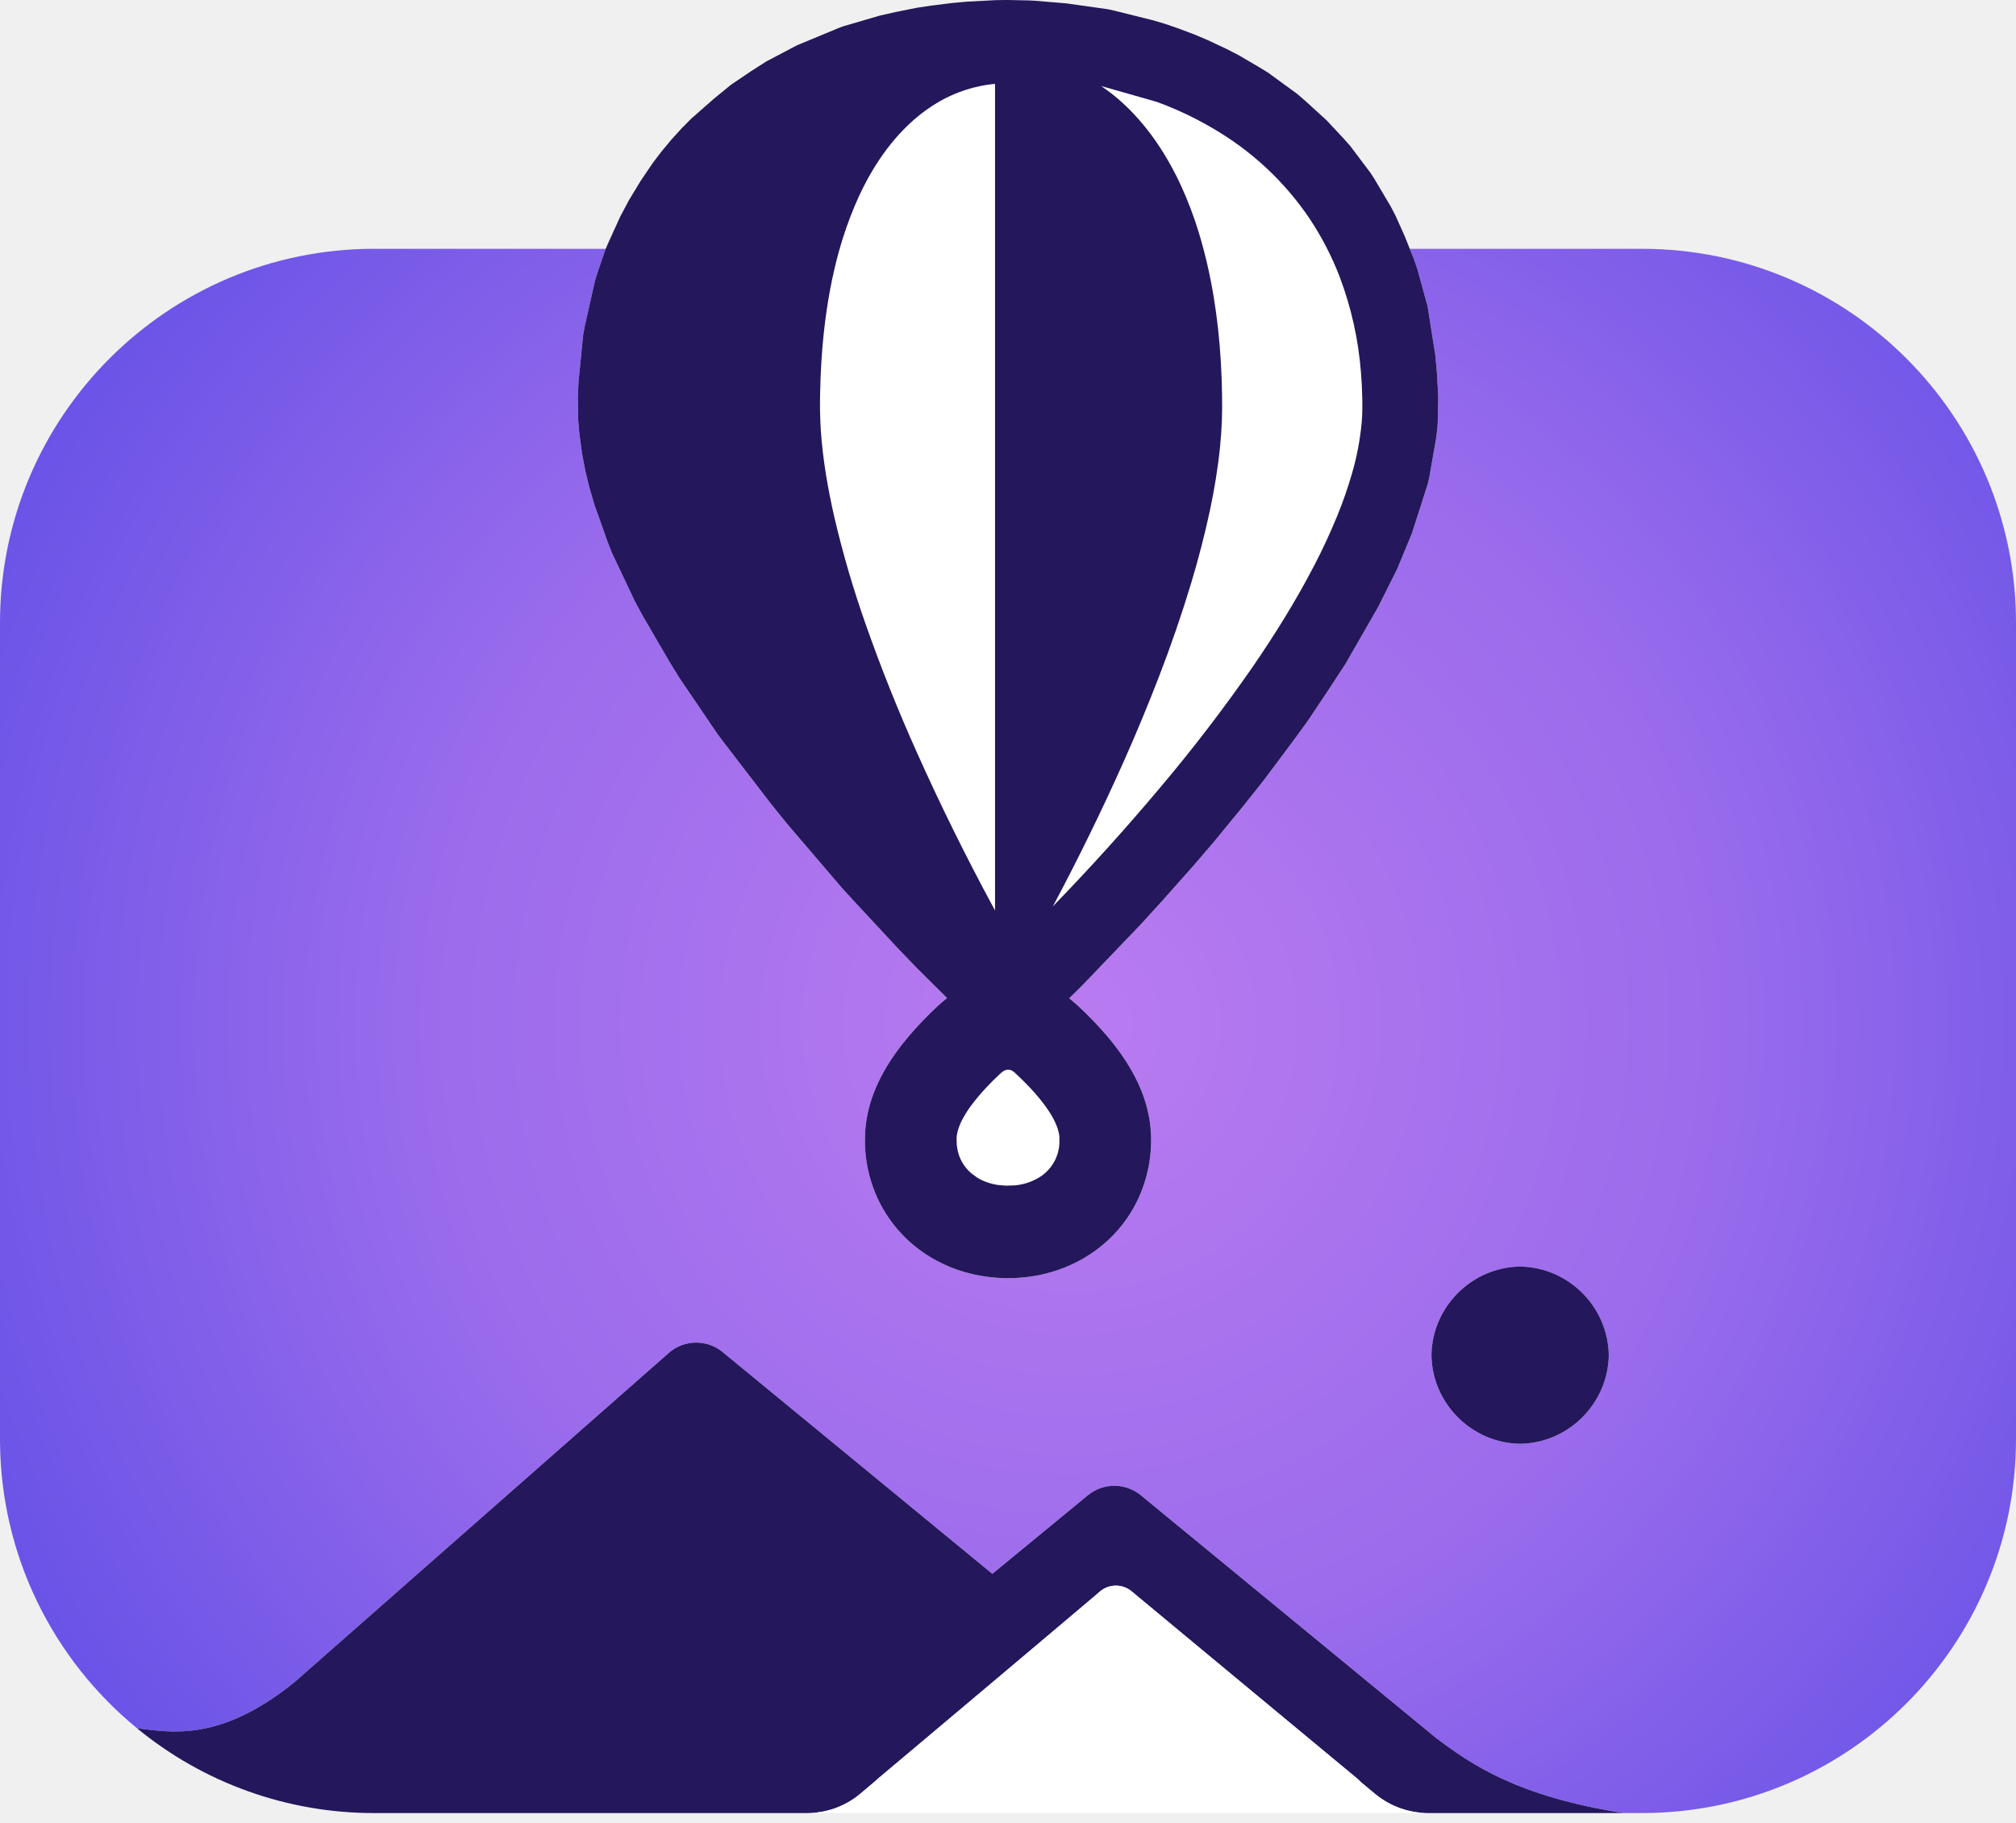
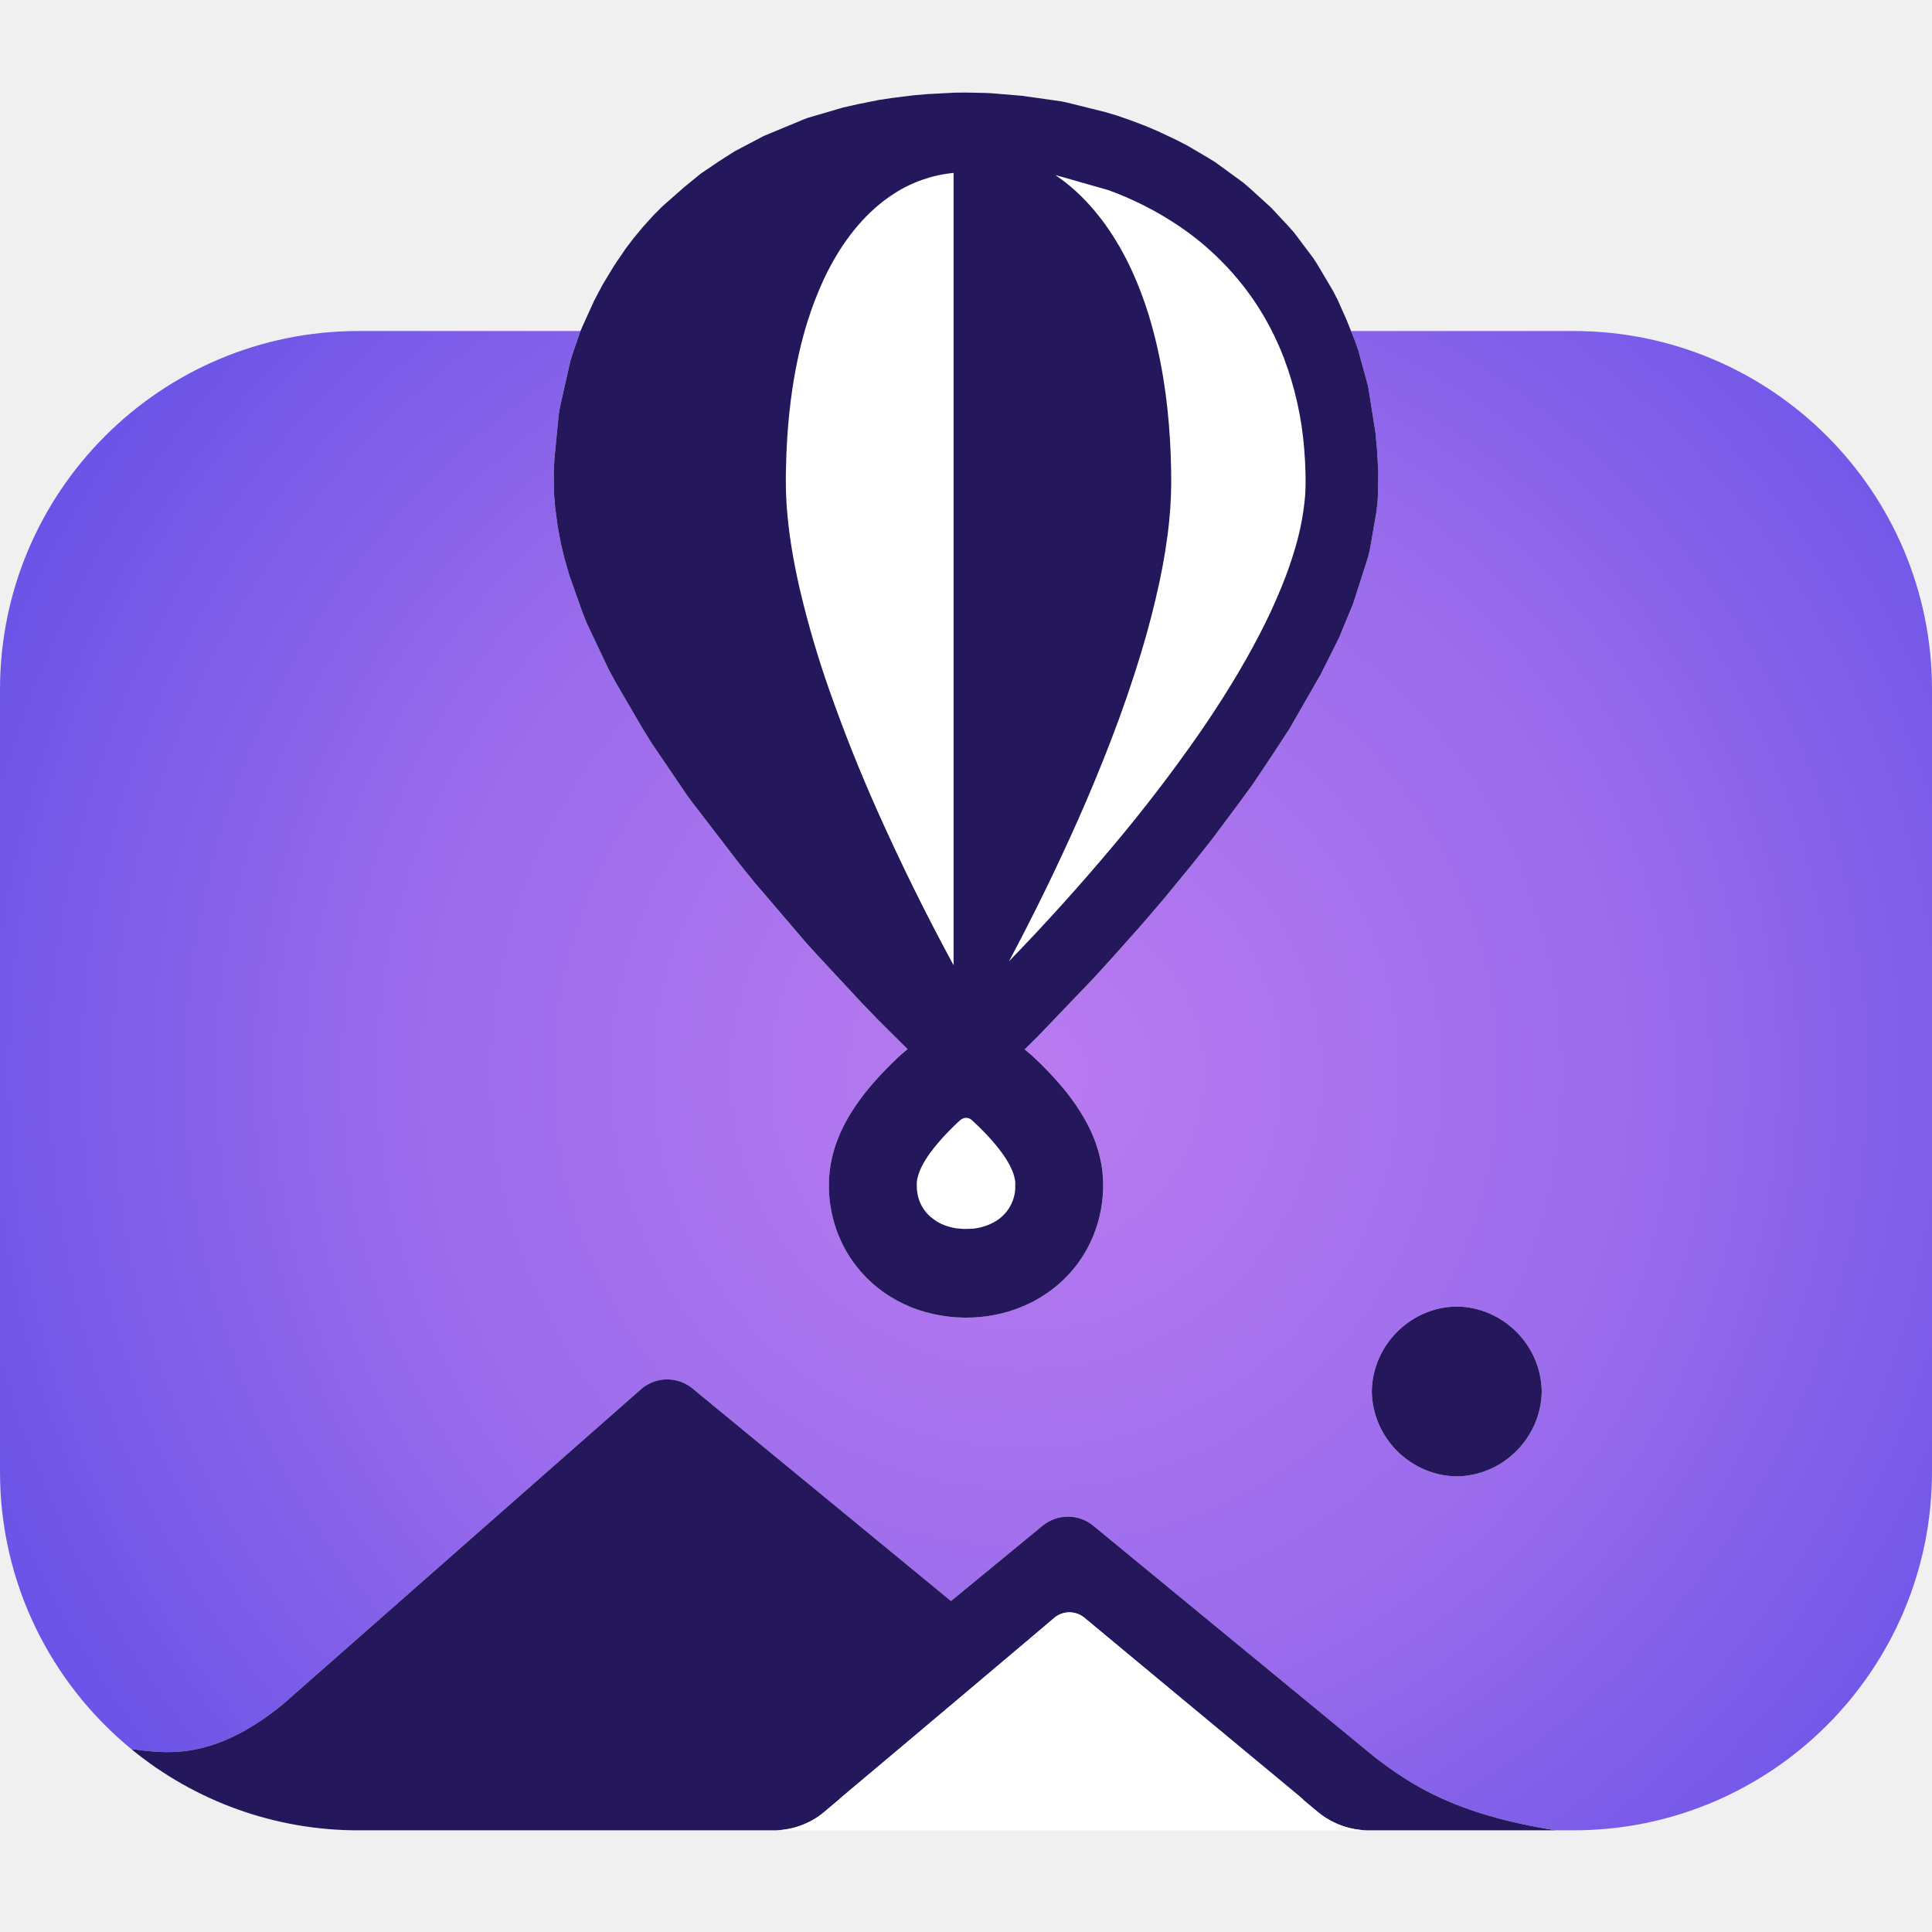
- <svg xmlns="http://www.w3.org/2000/svg" viewBox="0 0 167 151" fill-rule="evenodd" clip-rule="evenodd" stroke-linejoin="round" stroke-miterlimit="2">
+ <svg xmlns="http://www.w3.org/2000/svg" viewBox="0 0 167 151" fill-rule="evenodd" clip-rule="evenodd" stroke-linejoin="round" stroke-miterlimit="2" width="200" height="200">
  <path d="M116.78 20.613h19.23c17.104 0 30.99 13.886 30.99 30.99v67.618c0 17.104-13.886 30.99-30.99 30.99h-1.516c-8.803-1.377-12.621-4.017-15.57-6.248L94.475 123.86a3.453 3.453 0 00-4.329 0l-7.943 6.532-22.37-18.394a3.443 3.443 0 00-4.326 0l-31.078 27.339c-6.255 5.087-10.392 4.148-13.075 3.853C4.424 137.503 0 128.874 0 119.221V51.603c0-17.104 13.886-30.99 30.993-30.99H50.18l-.035.077-.647 1.886-.201.647-.871 3.862-.12.678-.382 3.868-.051 1.062-.008.372.036 1.774.088 1.039.215 1.628.275 1.464.326 1.349.423 1.46 1.098 3.092.362.927 1.912 4.04.675 1.241 2.211 3.795.846 1.369 3.086 4.544.446.602 4.015 5.226 1.297 1.608 4.585 5.36.942 1.031 3.779 4.066 1.497 1.55 2.474 2.457-.497.415-.309.279a30.309 30.309 0 00-2.384 2.49c-.359.423-.701.86-1.025 1.31-.495.687-.938 1.41-1.324 2.164-.198.391-.375.792-.531 1.202a11.098 11.098 0 00-.718 3.267l-.014.966c.035 1.362.312 2.707.819 3.972a11.06 11.06 0 002.209 3.464 11.274 11.274 0 002.329 1.896c.731.447 1.51.816 2.319 1.096 1.76.597 3.627.809 5.476.623h.01a12.347 12.347 0 004.516-1.341 11.647 11.647 0 001.724-1.116 11.067 11.067 0 003.479-4.626c.569-1.422.848-2.941.823-4.471l-.044-.799a11.305 11.305 0 00-.749-3.078c-.17-.429-.364-.848-.58-1.257-.4-.752-.856-1.473-1.362-2.158-.232-.313-.472-.62-.72-.921a29.81 29.81 0 00-2.661-2.787l-.669-.569 1.133-1.119 4.869-5.085 1.684-1.849 2.618-2.945 1.703-1.992 2.428-2.957 1.644-2.067 2.414-3.228 1.219-1.67 1.729-2.585 1.44-2.203 2.713-4.725 1.552-3.1.045-.095 1.188-2.876c.015-.037.029-.075.04-.114l1.28-3.991.134-.582.555-3.177.108-.86.033-.527.038-1.989-.01-.371-.102-1.781-.126-1.383-.63-3.989a1.521 1.521 0 00-.037-.159l-.809-2.949-.279-.82-.364-.907zm9.141 84.321c-4.007.056-7.287 3.336-7.343 7.342.059 4.006 3.337 7.284 7.343 7.341 4.005-.058 7.284-3.335 7.345-7.341-.058-4.006-3.338-7.286-7.345-7.342z" fill="url(#_Radial1)" />
  <path d="M72.499 147.571l-1.296 1.09a6.802 6.802 0 01-4.253 1.55H30.993a30.867 30.867 0 01-19.639-7.021c2.683.295 6.82 1.234 13.075-3.853l31.078-27.339a3.443 3.443 0 014.326 0l22.37 18.394 7.943-6.532a3.453 3.453 0 014.329 0l24.449 20.103c2.949 2.231 6.767 4.871 15.57 6.248H118.23a6.919 6.919 0 01-3.993-1.33l-.285-.22-1.207-1.003a2.377 2.377 0 00-.32-.323 21845.256 21845.256 0 00-18.689-15.497 2.035 2.035 0 00-2.606.006s.044.052-18.386 15.491c-.09.075-.172.154-.245.236zm53.422-42.637c-4.007.056-7.287 3.336-7.343 7.342.059 4.006 3.337 7.284 7.343 7.341 4.005-.058 7.284-3.335 7.345-7.341-.058-4.006-3.338-7.286-7.345-7.342zM78.453 82.687l-2.474-2.457-1.497-1.55-3.779-4.066-.942-1.031-4.585-5.36-1.297-1.609-4.015-5.225-.446-.602-3.086-4.544-.846-1.369-2.211-3.795-.675-1.241-1.912-4.04-.362-.927-1.098-3.092-.423-1.46-.326-1.349-.275-1.465-.215-1.627-.088-1.039-.036-1.774.008-.372.051-1.062.382-3.869.12-.677.871-3.862.201-.647.647-1.886.207-.488 1.03-2.262.714-1.346.994-1.64.991-1.46.706-.928.813-.98.895-.985.767-.771 1.867-1.643 1.365-1.117c.033-.028.067-.053.102-.077l1.615-1.092 1.283-.818L65.931 3.8c.037-.023.079-.041.118-.059l3.456-1.434.319-.12 3.072-.899 1.297-.291 1.754-.352L77.11.468l1.784-.222L80.11.138 82.525.01l.946-.01 1.791.037.466.026 2.596.216 3.433.484.397.083 3.393.844.996.297 1.107.383 1.348.51 1.066.452 1.566.738.987.507 1.774 1.041.661.407 2.418 1.765.694.602 1.686 1.536.083.083 1.43 1.534.492.555 1.678 2.23.342.533 1.332 2.249.401.771.751 1.678.785 1.959.279.82.809 2.949c.015.052.027.105.037.159l.63 3.988.126 1.384.102 1.781.01.371-.038 1.989-.033.527-.108.86-.555 3.177-.134.582-1.28 3.991a1.186 1.186 0 01-.04.114l-1.188 2.876-.045.095-1.552 3.1-2.713 4.725-1.44 2.203-1.729 2.585-1.219 1.67-2.414 3.228-1.644 2.067-2.428 2.957-1.703 1.992-2.618 2.945-1.684 1.849-4.869 5.085-1.133 1.119.669.569c.946.871 1.835 1.8 2.661 2.787.248.301.488.608.72.921.506.685.962 1.406 1.362 2.158.216.407.409.828.58 1.257.389.985.651 2.026.749 3.078l.044.799c.025 1.53-.255 3.05-.823 4.471a11.057 11.057 0 01-3.479 4.625c-.541.424-1.118.796-1.724 1.117a12.347 12.347 0 01-4.516 1.341h-.01a12.996 12.996 0 01-5.476-.623 11.933 11.933 0 01-2.319-1.096 11.268 11.268 0 01-2.329-1.896 11.06 11.06 0 01-2.209-3.464 11.468 11.468 0 01-.819-3.972l.014-.966c.073-1.119.315-2.221.718-3.267.157-.411.334-.812.531-1.202.386-.755.83-1.477 1.324-2.164.323-.45.667-.887 1.025-1.31a30.309 30.309 0 012.384-2.49l.309-.279.497-.415z" fill="#24175b" />
  <path d="M71.203 148.661l19.927-16.817a2.035 2.035 0 012.606-.006l20.216 16.823a6.906 6.906 0 004.351 1.55H66.877a6.805 6.805 0 004.326-1.55zm12.404-60.034l.195.057c.063.03.116.075.173.114l.163.144c.402.37.793.759 1.169 1.157.265.283.523.574.771.875.315.38.61.779.879 1.194.116.183.224.368.325.561.088.167.167.34.236.515.122.305.214.627.242.954l-.006.614a3.507 3.507 0 01-1.662 2.732 4.747 4.747 0 01-2.021.665l-.759.022-.641-.056a4.964 4.964 0 01-.881-.214 4.17 4.17 0 01-.834-.391l-.5-.366a3.431 3.431 0 01-1.139-1.952 5.016 5.016 0 01-.059-.387l-.018-.586c.01-.158.034-.315.069-.472.087-.341.213-.673.372-.988.205-.396.439-.776.7-1.137.433-.586.903-1.143 1.405-1.67.324-.342.655-.673 1.001-.993l.246-.221c.171-.114.173-.114.368-.171h.206zM82.348 6.956l.079-.006v68.484l-.171-.315a191.264 191.264 0 01-6.291-12.75 136.318 136.318 0 01-4.269-10.688 84.358 84.358 0 01-2.574-8.802c-.541-2.365-.956-4.765-1.126-7.19a35.028 35.028 0 01-.059-3.108c.016-.903.053-1.804.109-2.705.09-1.418.234-2.832.442-4.235.165-1.104.368-2.205.62-3.293.2-.865.431-1.723.696-2.567.382-1.22.84-2.412 1.373-3.576.195-.419.405-.836.624-1.245 1.322-2.449 3.116-4.704 5.466-6.214a11.422 11.422 0 015.081-1.79zm8.88.173l4.607 1.314a28.193 28.193 0 016.076 3.096 24.387 24.387 0 016.533 6.517 24.618 24.618 0 012.531 4.878 28.586 28.586 0 011.761 7.898c.061.708.096 1.418.11 2.127.016.659.012 1.321-.041 1.98a22.306 22.306 0 01-.828 4.352 34.281 34.281 0 01-1.194 3.426 49.43 49.43 0 01-1.895 4.094c-1.536 2.966-3.304 5.803-5.195 8.547a133.118 133.118 0 01-7.491 9.776 185.466 185.466 0 01-8.987 9.96c2.114-3.963 4.087-8 5.915-12.102a149.96 149.96 0 002.876-6.93 108.799 108.799 0 002.679-7.792 76.327 76.327 0 001.54-5.976c.368-1.727.657-3.472.836-5.228.15-1.464.205-2.937.169-4.406a62.154 62.154 0 00-.1-2.695c-.216-3.612-.765-7.212-1.818-10.676a31.255 31.255 0 00-1.453-3.849c-1.348-2.937-3.23-5.683-5.776-7.686l-.855-.625z" fill="#fff" />
  <defs>
    <radialGradient id="_Radial1" cx="0" cy="0" r="1" gradientUnits="userSpaceOnUse" gradientTransform="translate(88.67 84.848) scale(120.977)">
      <stop offset="0" stop-color="#ba7bf0" />
      <stop offset=".45" stop-color="#996bec" />
      <stop offset="1" stop-color="#5046e4" />
    </radialGradient>
  </defs>
</svg>
